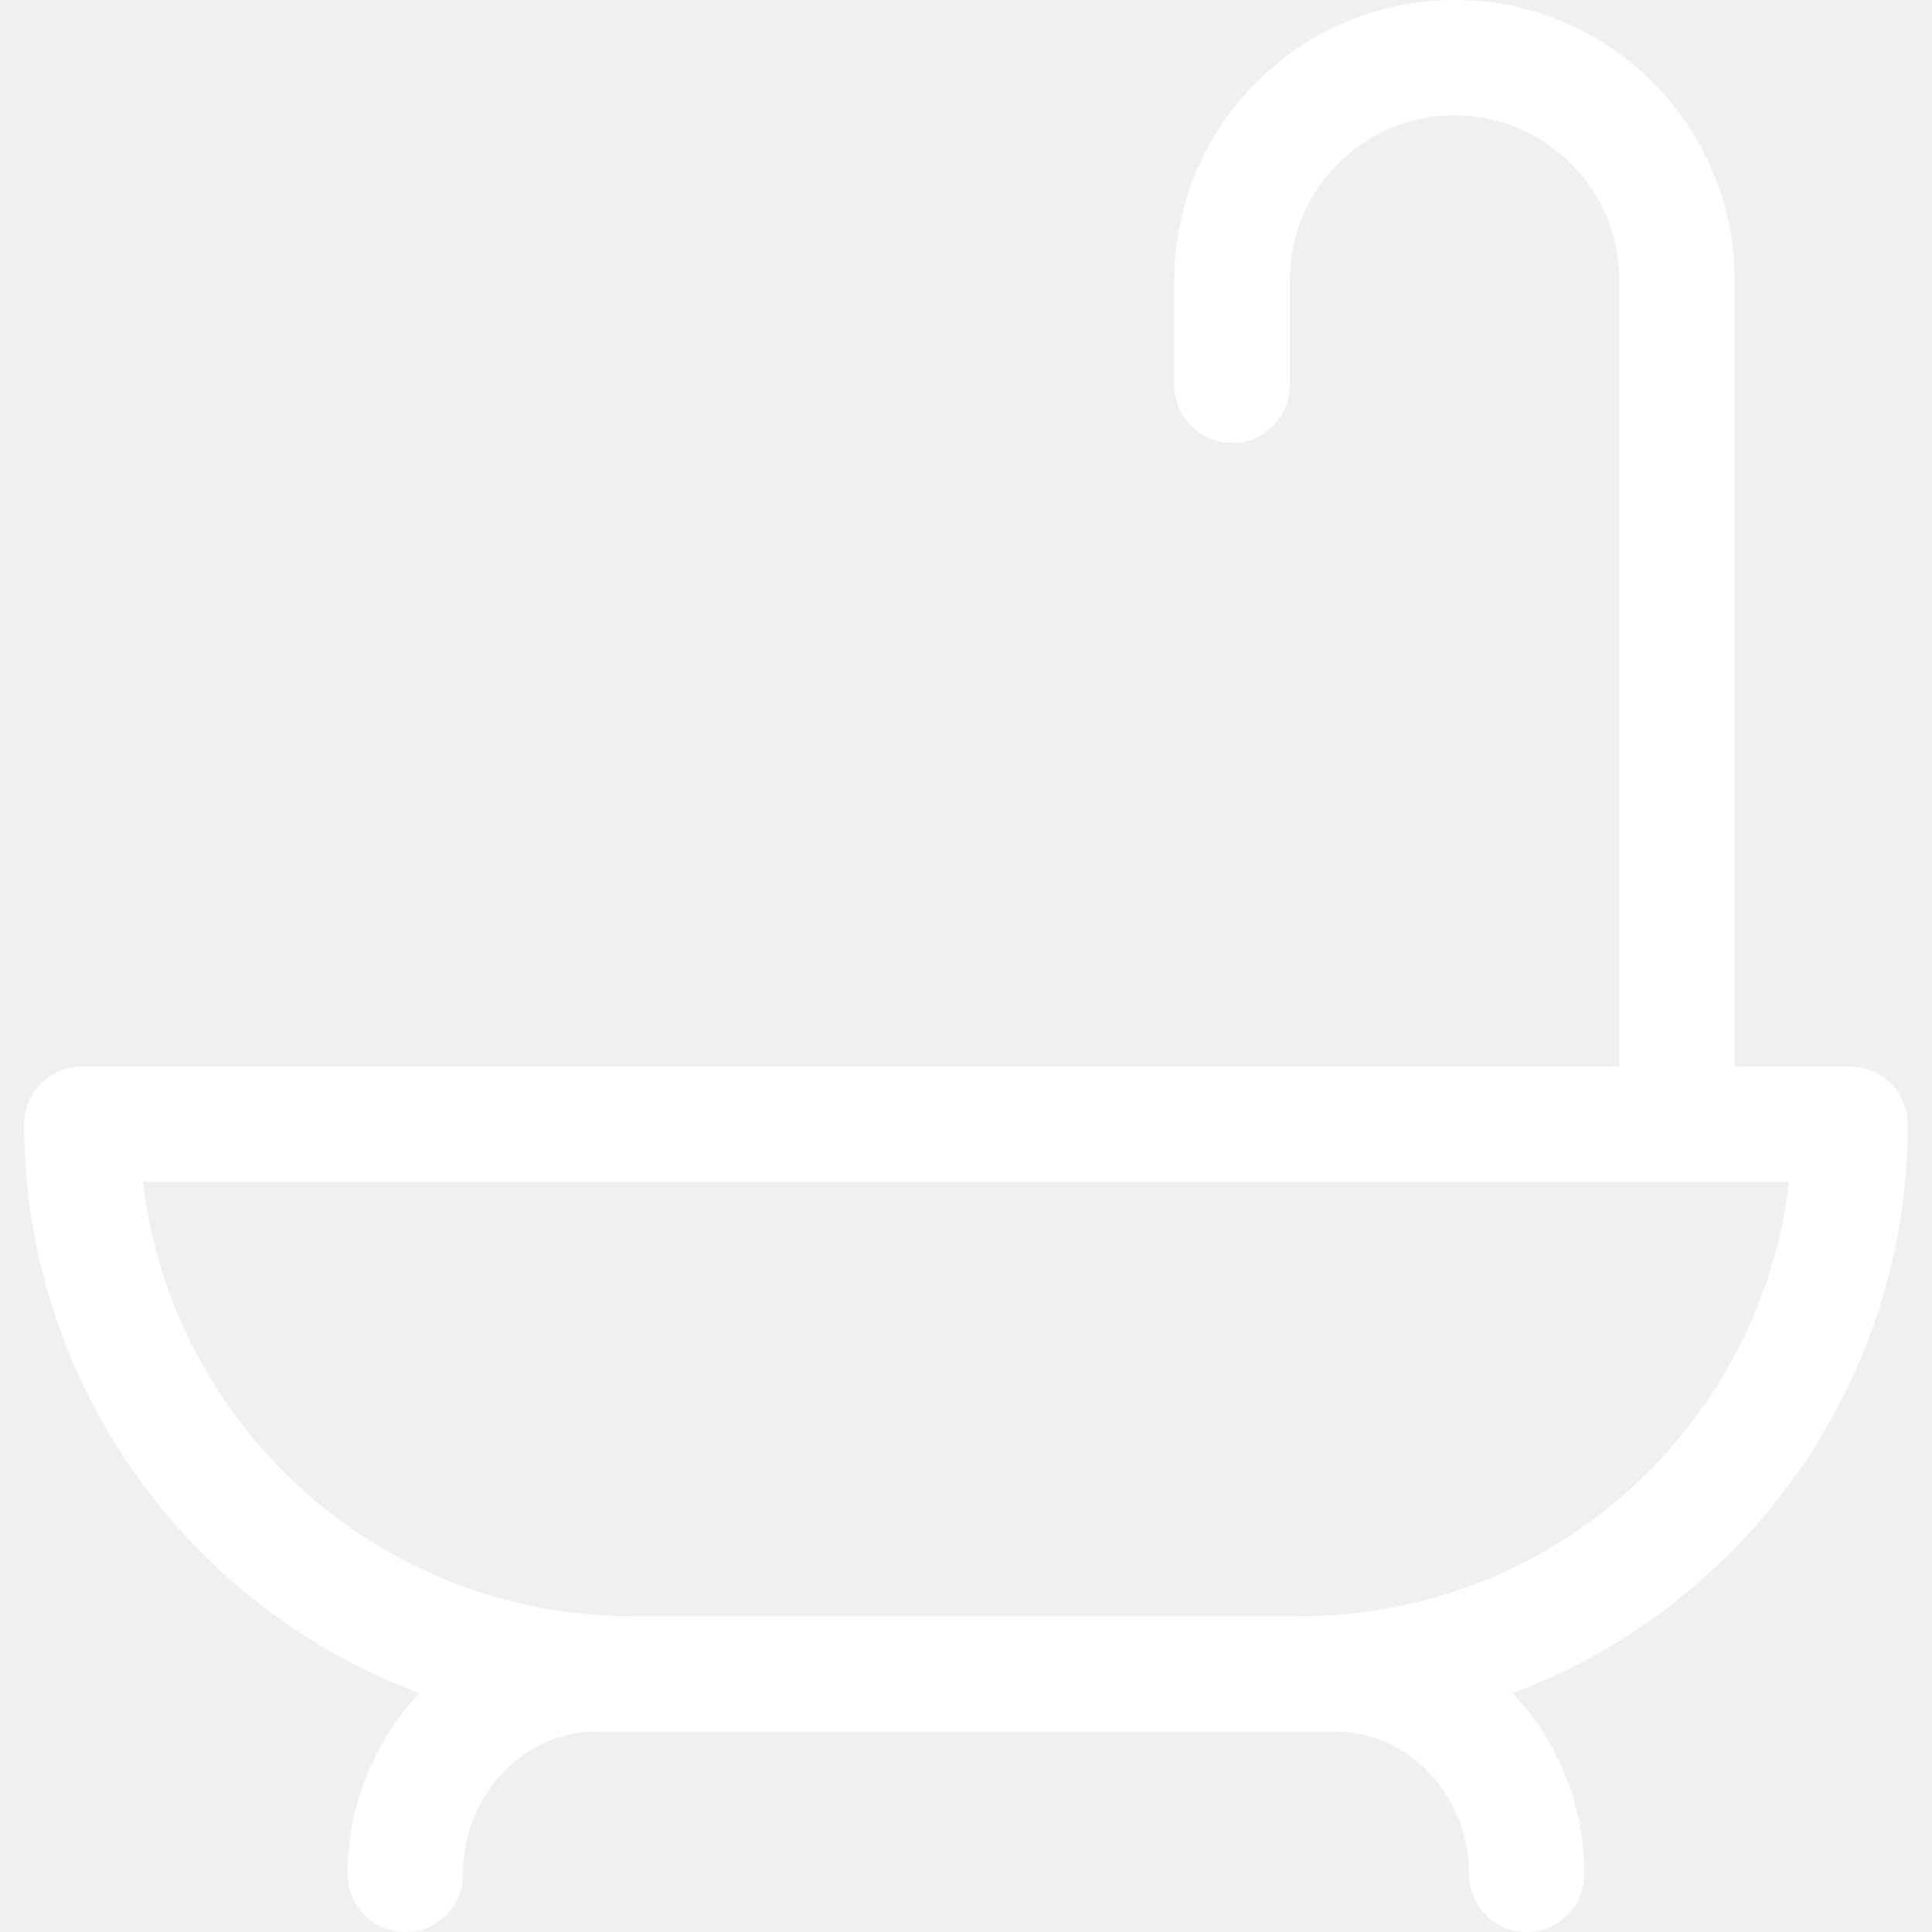
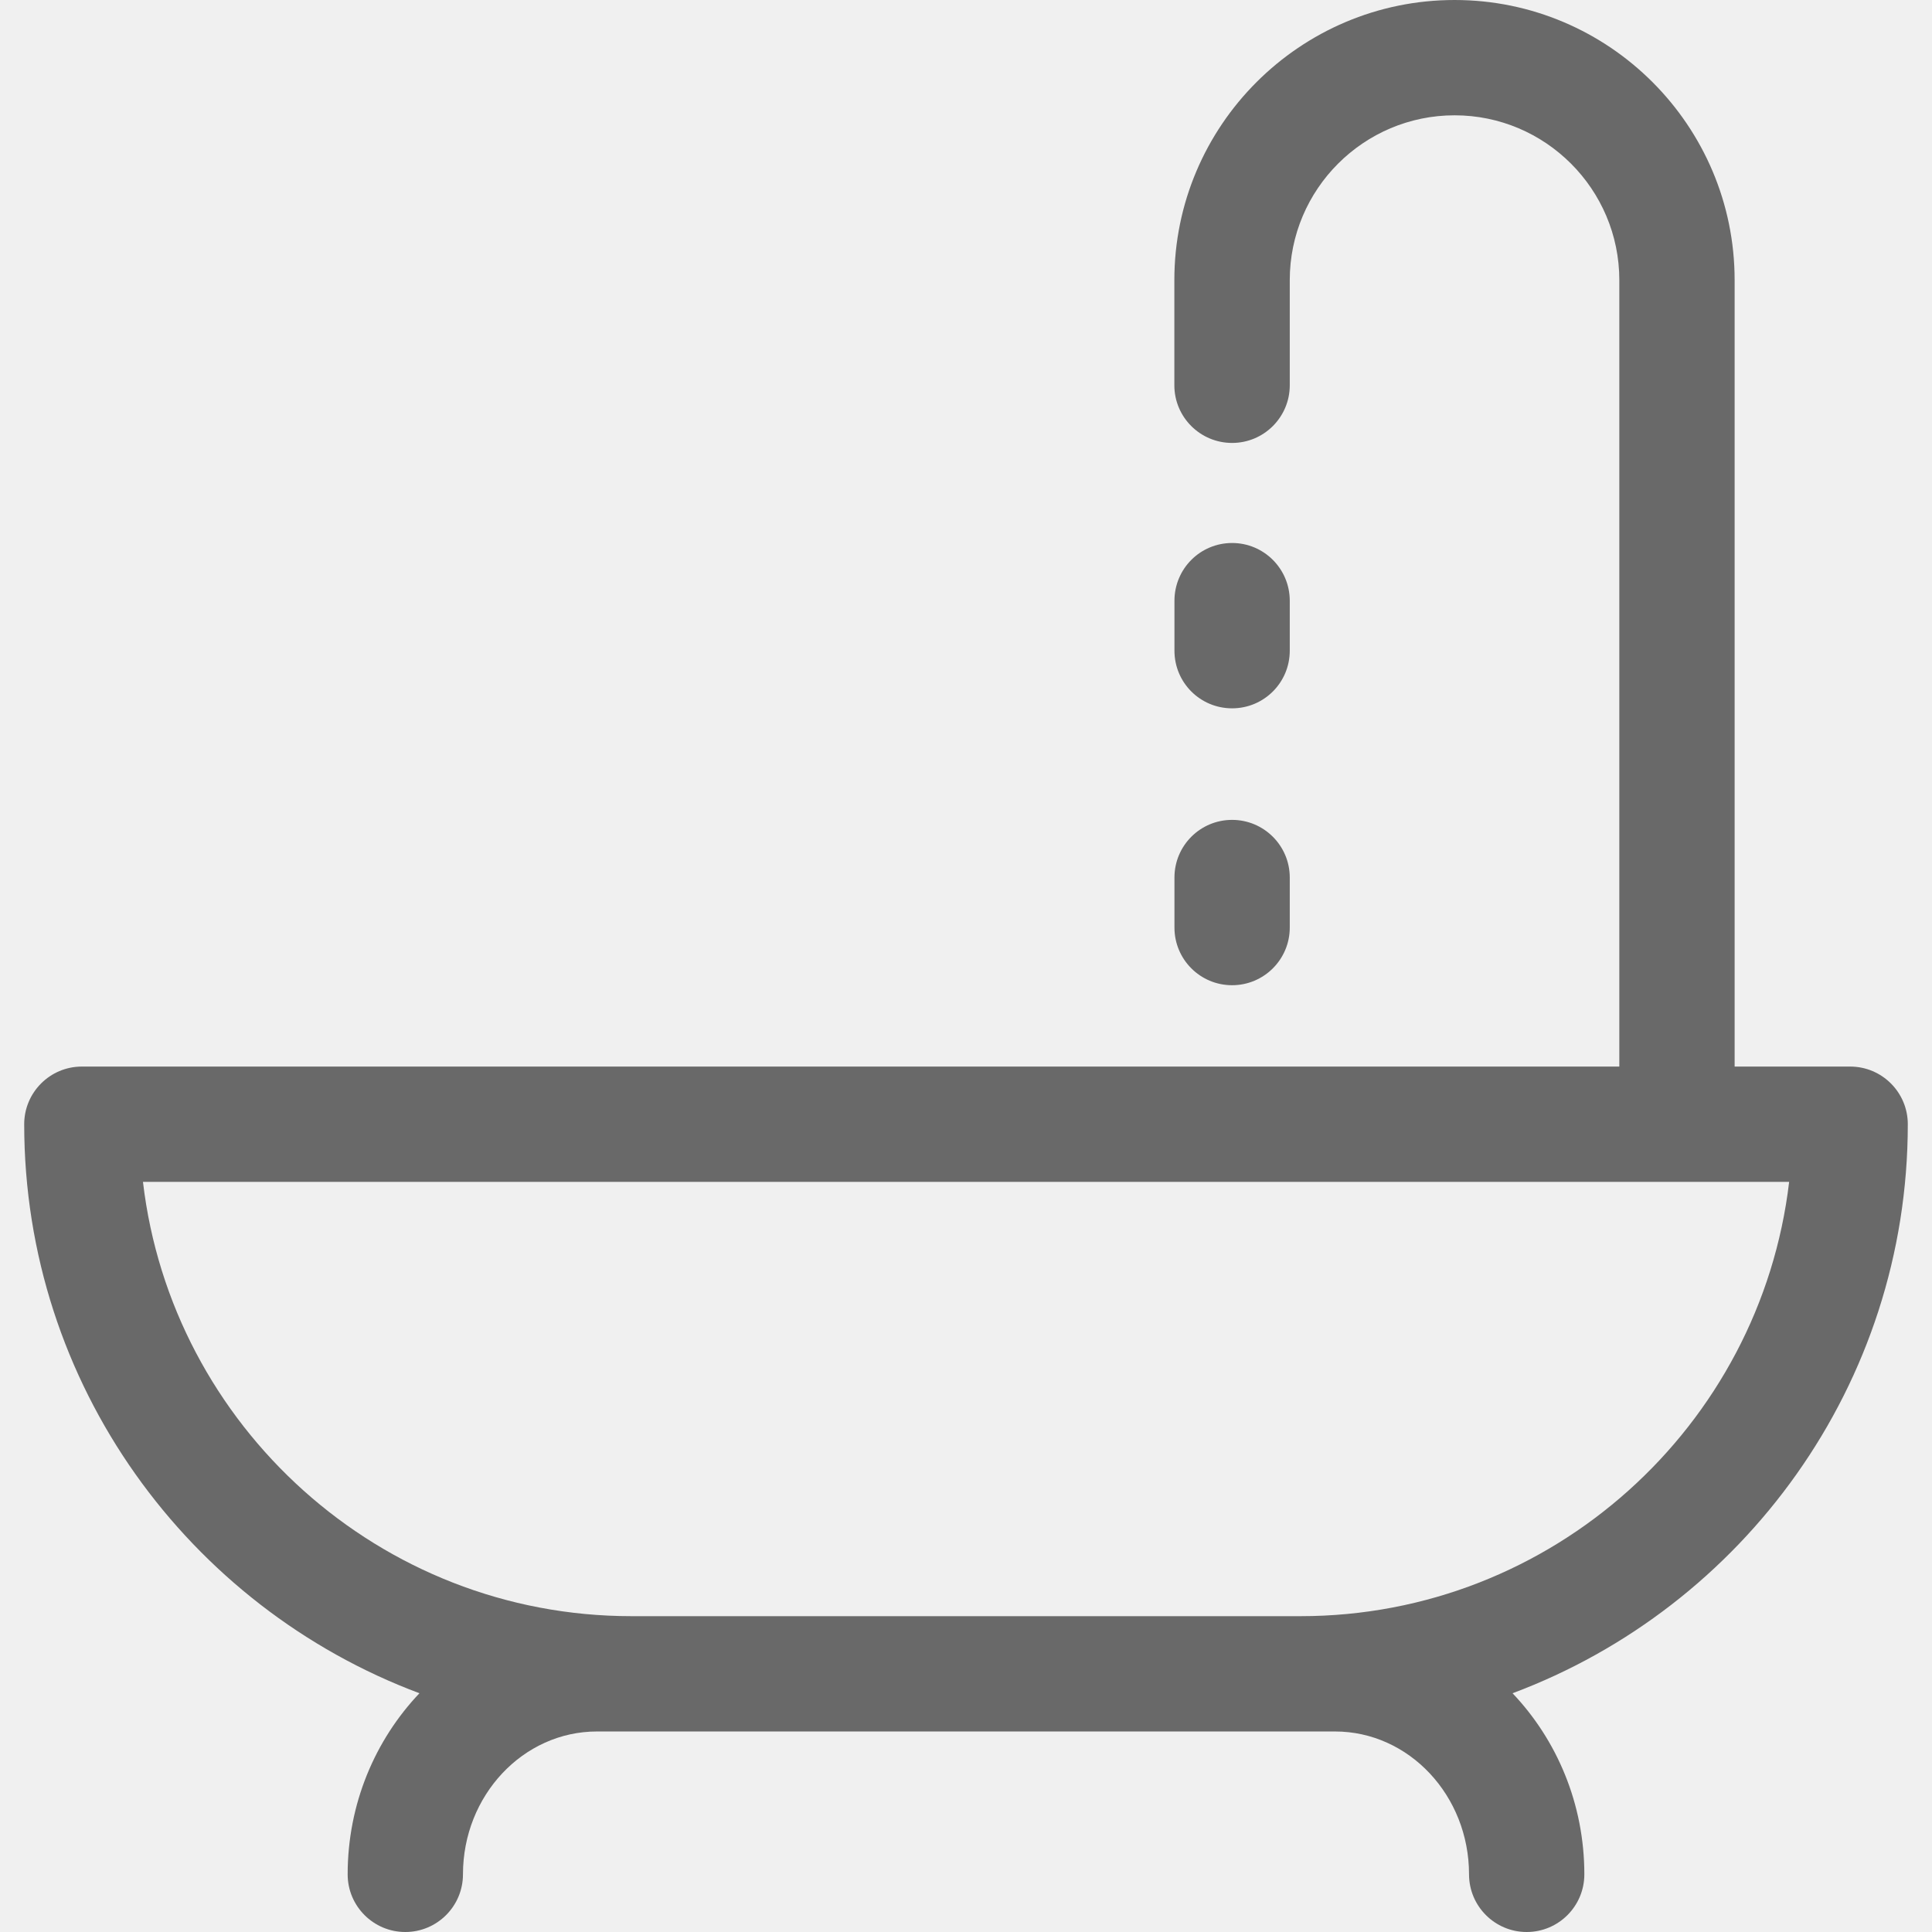
<svg xmlns="http://www.w3.org/2000/svg" width="19" height="19" viewBox="0 0 19 19" fill="none">
-   <path d="M18.762 11.056C18.762 10.743 18.508 10.489 18.195 10.489H17.059V2.755C17.059 1.236 15.824 0 14.305 0C12.785 0 11.549 1.236 11.549 2.755V3.789C11.549 4.102 11.803 4.356 12.117 4.356C12.43 4.356 12.684 4.102 12.684 3.789V2.755C12.684 1.861 13.411 1.134 14.305 1.134C15.198 1.134 15.925 1.861 15.925 2.755V10.489H0.805C0.492 10.489 0.238 10.743 0.238 11.056C0.238 13.616 1.857 15.804 4.125 16.652C3.689 17.111 3.419 17.74 3.419 18.433C3.419 18.746 3.673 19 3.986 19C4.299 19 4.553 18.746 4.553 18.433C4.553 17.658 5.144 17.028 5.871 17.028C5.897 17.028 13.102 17.028 13.129 17.028C13.856 17.028 14.447 17.658 14.447 18.433C14.447 18.746 14.701 19 15.014 19C15.327 19 15.581 18.746 15.581 18.433C15.581 17.74 15.311 17.111 14.875 16.652C17.143 15.804 18.762 13.616 18.762 11.056ZM12.79 15.894H6.21C3.735 15.894 1.687 14.024 1.406 11.623H17.595C17.313 14.024 15.265 15.894 12.79 15.894Z" fill="white" />
+   <path d="M18.762 11.056C18.762 10.743 18.508 10.489 18.195 10.489H17.059V2.755C17.059 1.236 15.824 0 14.305 0C12.785 0 11.549 1.236 11.549 2.755V3.789C11.549 4.102 11.803 4.356 12.117 4.356C12.43 4.356 12.684 4.102 12.684 3.789V2.755C12.684 1.861 13.411 1.134 14.305 1.134C15.198 1.134 15.925 1.861 15.925 2.755V10.489H0.805C0.492 10.489 0.238 10.743 0.238 11.056C0.238 13.616 1.857 15.804 4.125 16.652C3.689 17.111 3.419 17.74 3.419 18.433C3.419 18.746 3.673 19 3.986 19C4.299 19 4.553 18.746 4.553 18.433C4.553 17.658 5.144 17.028 5.871 17.028C5.897 17.028 13.102 17.028 13.129 17.028C13.856 17.028 14.447 17.658 14.447 18.433C14.447 18.746 14.701 19 15.014 19C15.327 19 15.581 18.746 15.581 18.433C15.581 17.74 15.311 17.111 14.875 16.652C17.143 15.804 18.762 13.616 18.762 11.056ZM12.79 15.894H6.21C3.735 15.894 1.687 14.024 1.406 11.623H17.595C17.313 14.024 15.265 15.894 12.79 15.894Z" fill="#696969" />
+   <path d="M12.117 5.34C11.803 5.34 11.55 5.594 11.55 5.908V6.399C11.55 6.713 11.803 6.966 12.117 6.966C12.43 6.966 12.684 6.713 12.684 6.399V5.908C12.684 5.594 12.43 5.34 12.117 5.34Z" fill="#696969" />
+   <path d="M12.117 8.063C11.803 8.063 11.55 8.317 11.55 8.63V9.122C11.55 9.435 11.803 9.689 12.117 9.689C12.43 9.689 12.684 9.435 12.684 9.122V8.63C12.684 8.317 12.43 8.063 12.117 8.063Z" fill="#696969" />
</svg>
